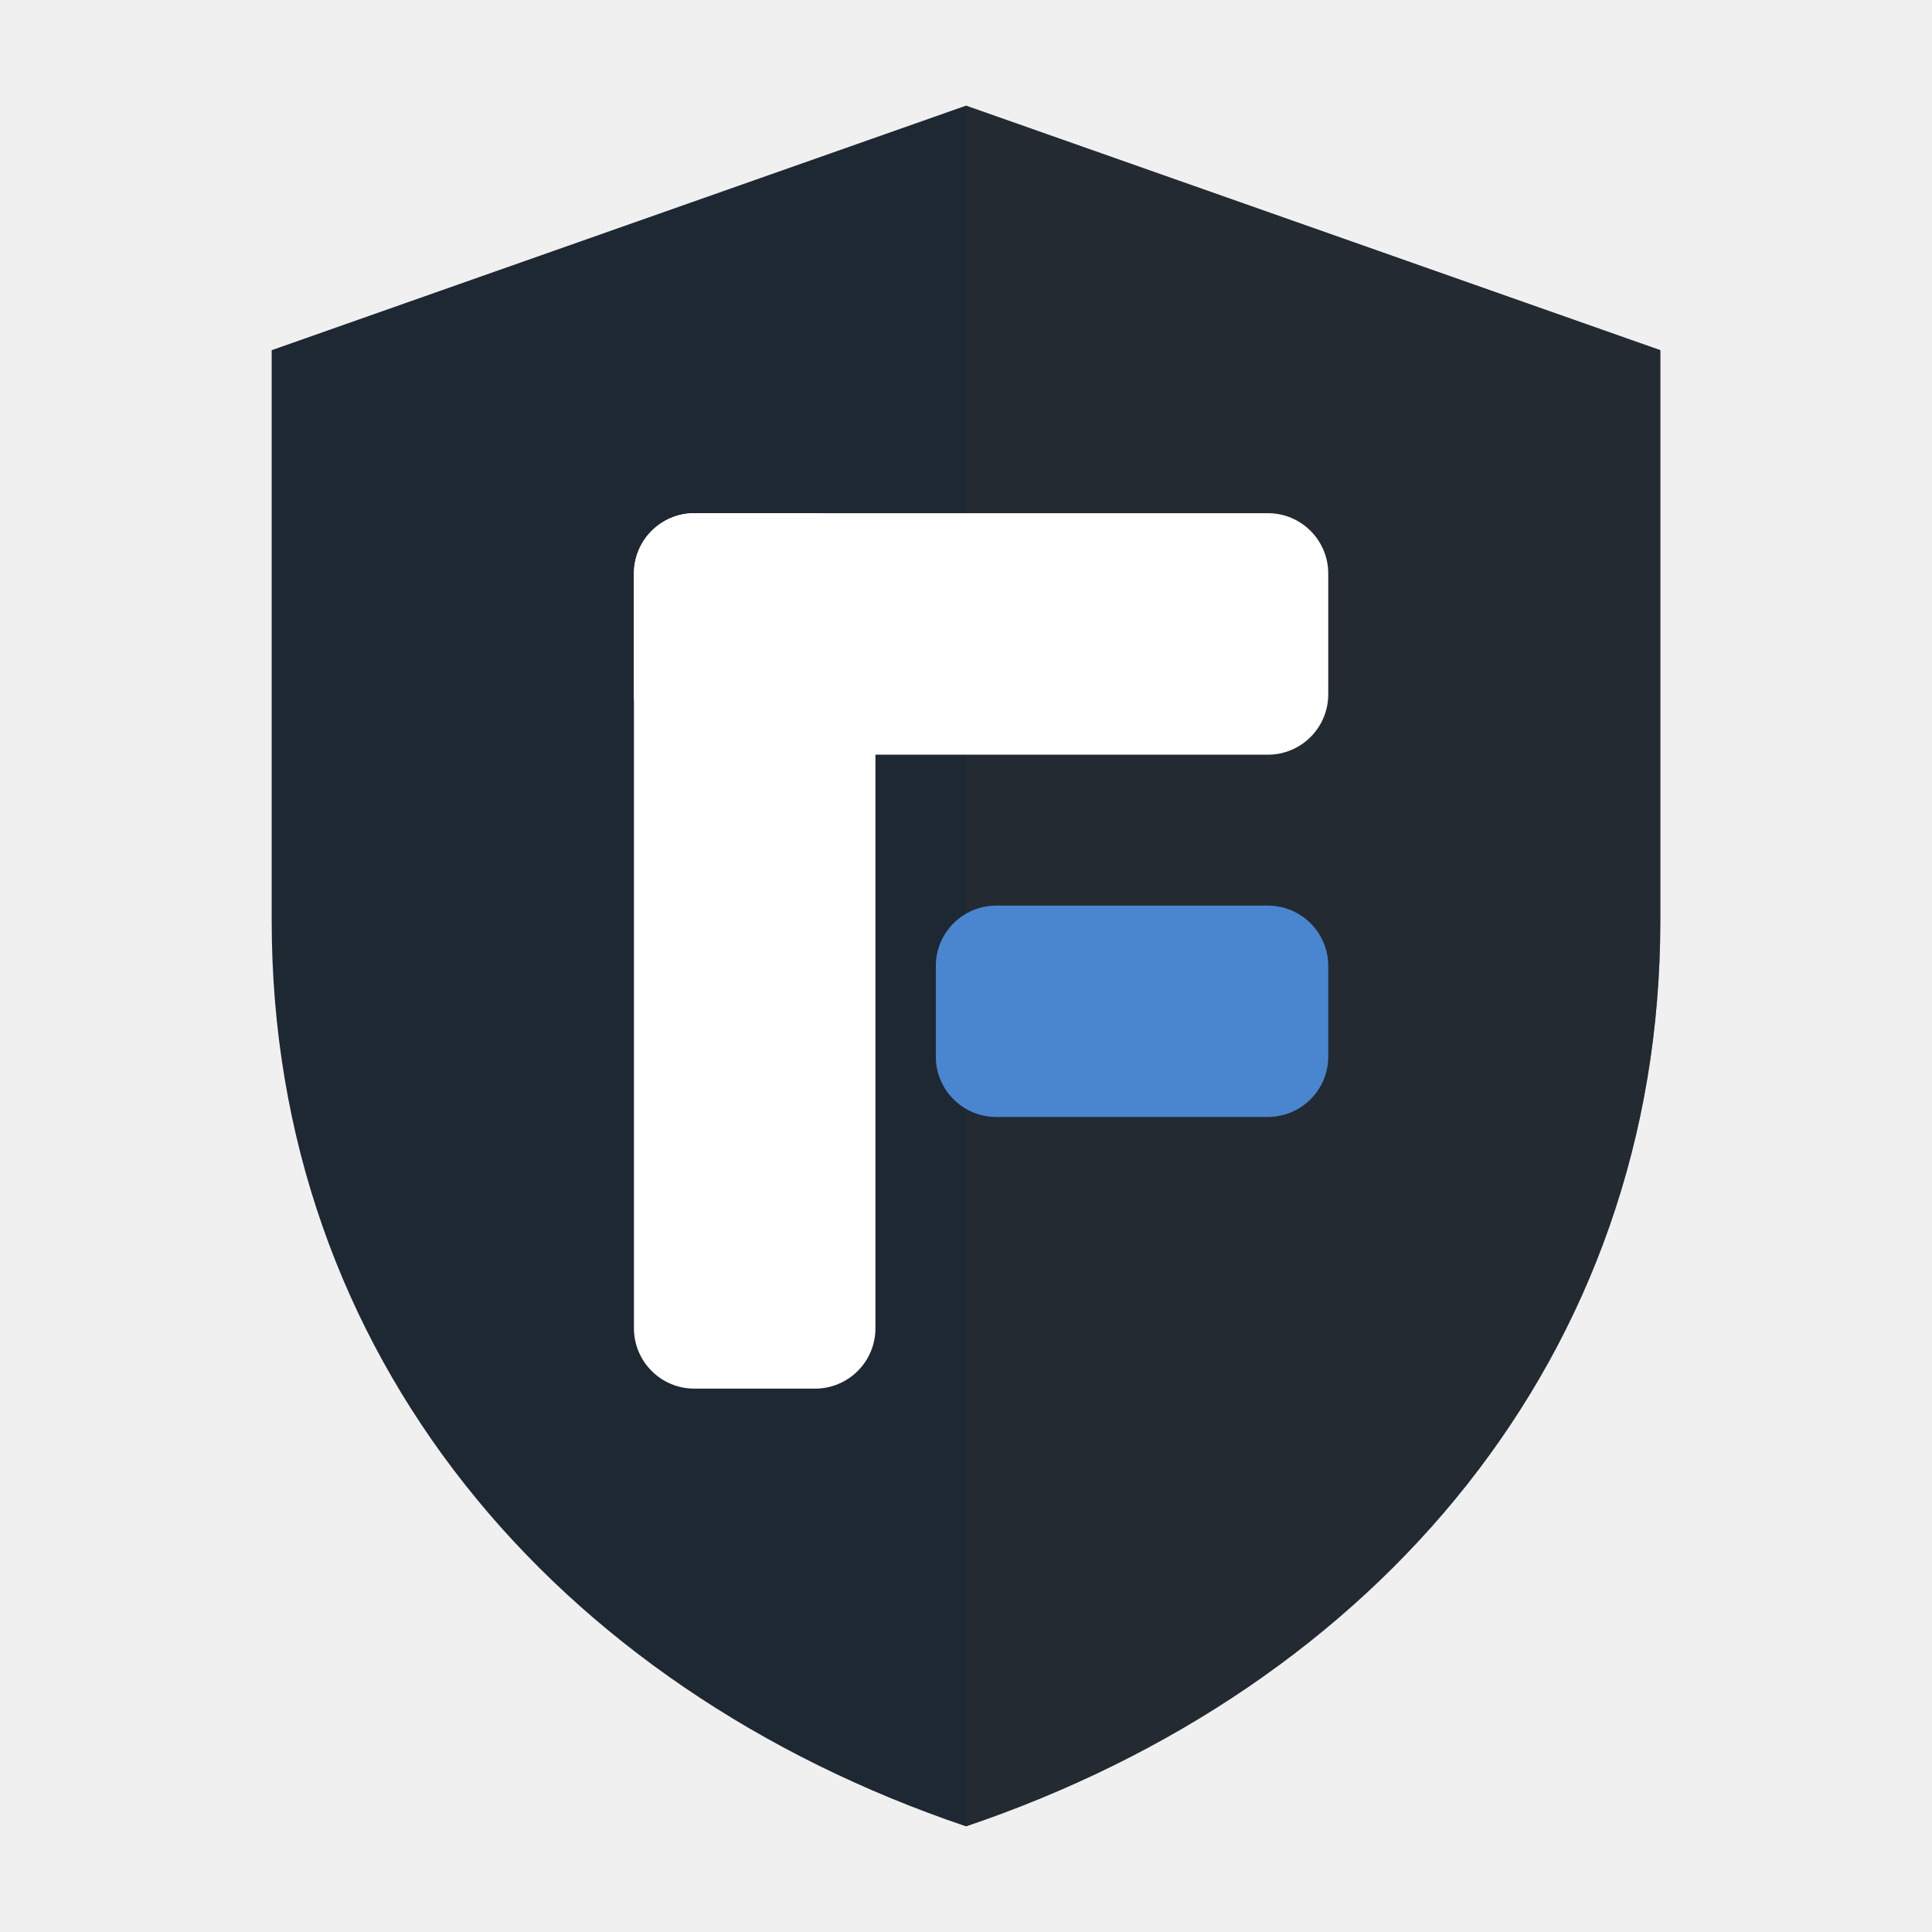
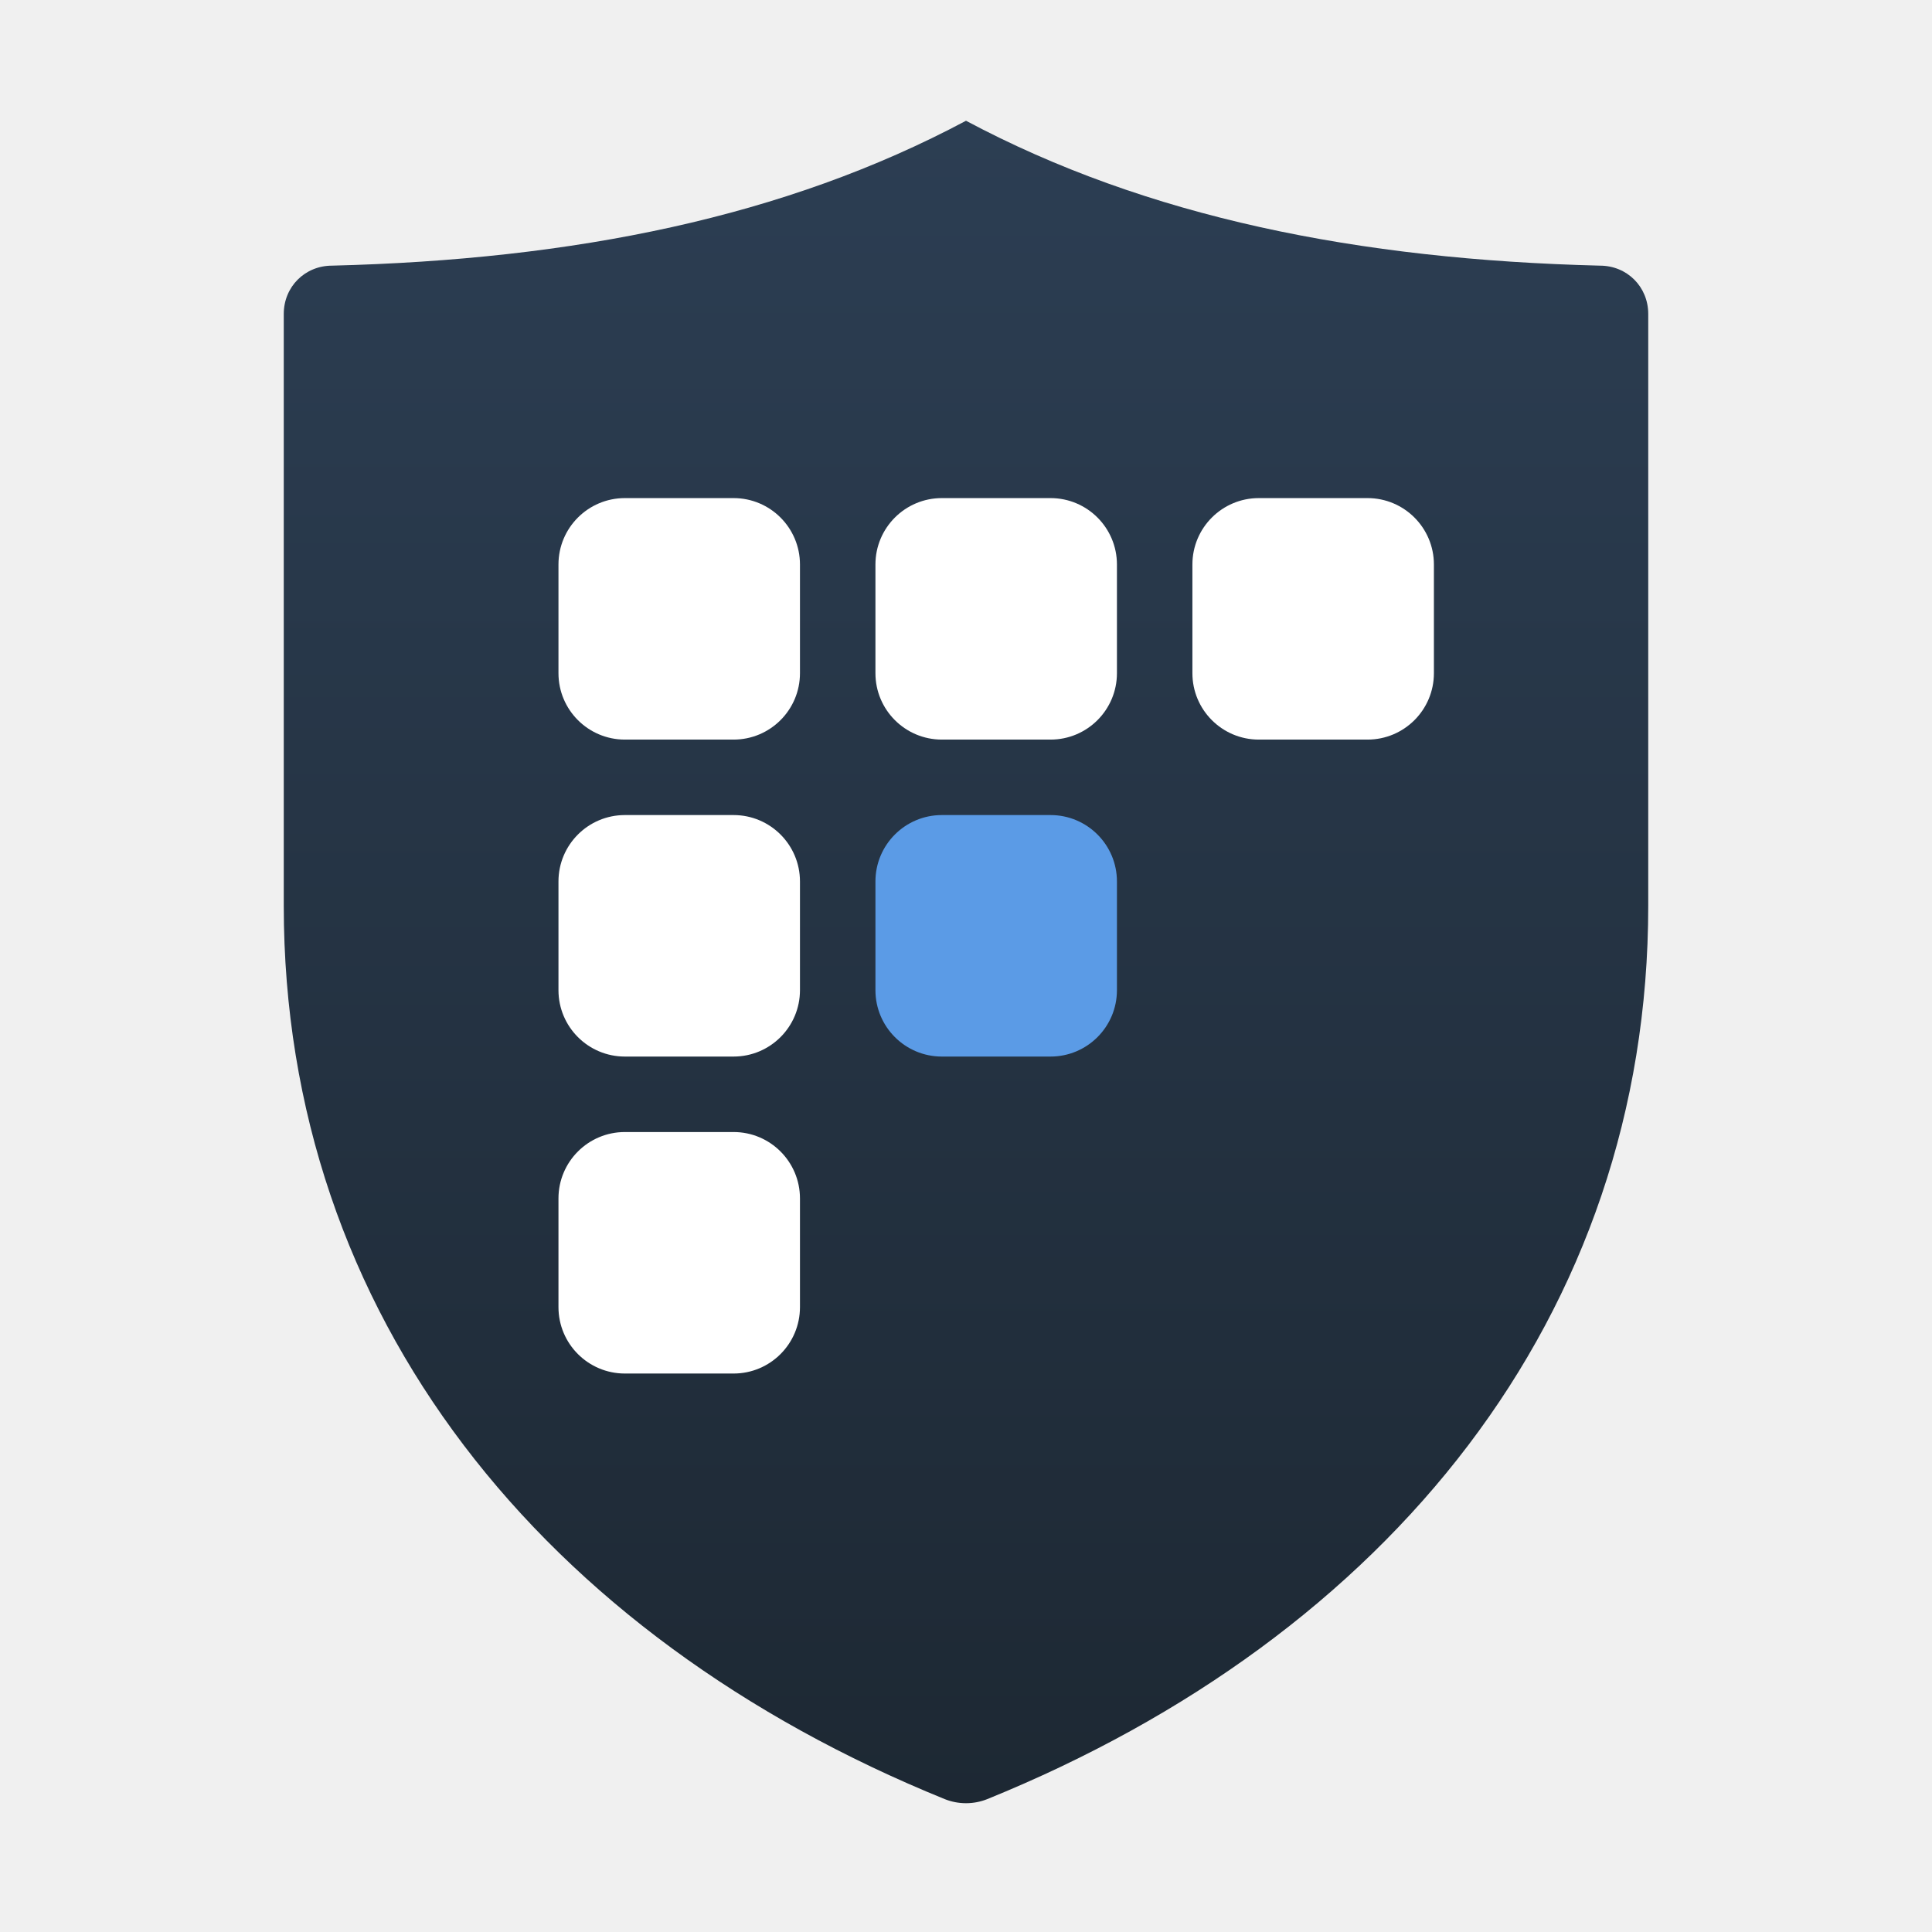
<svg xmlns="http://www.w3.org/2000/svg" width="64" height="64" viewBox="0 0 64 64" fill="none">
-   <path d="M32 3.5 55 11.6v18.9c0 14.4-9.4 25.4-23 30-13.6-4.6-23-15.6-23-30V11.6L32 3.5Z" fill="#1D2833" />
-   <path d="M32 3.5 55 11.6v18.9c0 14.4-9.4 25.4-23 30V3.5Z" fill="#282D31" fill-opacity=".55" />
-   <rect x="21" y="17" width="8" height="29" rx="2" fill="#FFFFFF" />
-   <rect x="21" y="17" width="23" height="8" rx="2" fill="#FFFFFF" />
-   <rect x="31" y="30" width="13" height="7" rx="2" fill="#4A86D0" />
+   <path d="M32 4C38 7.2 45 8.6 53 8.8C53.9 8.8 54.6 9.5 54.6 10.4V30C54.6 43.6 46 54.2 32.7 59.6C32.25 59.778 31.75 59.778 31.3 59.6C18 54.2 9.4 43.6 9.4 30V10.4C9.4 9.5 10.1 8.8 11 8.8C19 8.6 26 7.2 32 4Z" fill="url(#paint0_linear_40_3)" />
+   <path d="M24.3 16.5H20.7C19.485 16.5 18.5 17.485 18.5 18.7V22.3C18.5 23.515 19.485 24.5 20.7 24.5H24.3C25.515 24.5 26.5 23.515 26.5 22.3V18.7C26.5 17.485 25.515 16.5 24.3 16.5Z" fill="white" />
+   <path d="M34.8 16.5H31.2C29.985 16.5 29 17.485 29 18.7V22.3C29 23.515 29.985 24.5 31.2 24.5H34.8C36.015 24.5 37 23.515 37 22.3V18.7C37 17.485 36.015 16.5 34.8 16.5Z" fill="white" />
+   <path d="M45.3 16.5H41.7C40.485 16.5 39.5 17.485 39.5 18.7V22.3C39.5 23.515 40.485 24.5 41.7 24.5H45.3C46.515 24.5 47.5 23.515 47.5 22.3V18.7C47.5 17.485 46.515 16.5 45.3 16.5Z" fill="white" />
+   <path d="M24.3 27H20.7C19.485 27 18.5 27.985 18.5 29.2V32.8C18.5 34.015 19.485 35 20.7 35H24.3C25.515 35 26.5 34.015 26.5 32.8V29.2C26.5 27.985 25.515 27 24.3 27Z" fill="white" />
+   <path d="M34.8 27H31.2C29.985 27 29 27.985 29 29.2V32.8C29 34.015 29.985 35 31.2 35H34.8C36.015 35 37 34.015 37 32.8V29.2C37 27.985 36.015 27 34.8 27Z" fill="#5B9BE6" />
+   <path d="M24.3 37.5H20.7C19.485 37.5 18.5 38.485 18.5 39.7V43.3C18.5 44.515 19.485 45.5 20.7 45.5H24.3C25.515 45.5 26.5 44.515 26.5 43.3V39.7C26.5 38.485 25.515 37.5 24.3 37.5Z" fill="white" />
+   <defs>
+     <linearGradient id="paint0_linear_40_3" x1="32" y1="4" x2="32" y2="60" gradientUnits="userSpaceOnUse">
+       <stop stop-color="#2C3E53" />
+       <stop offset="1" stop-color="#1D2833" />
+     </linearGradient>
+   </defs>
</svg>
